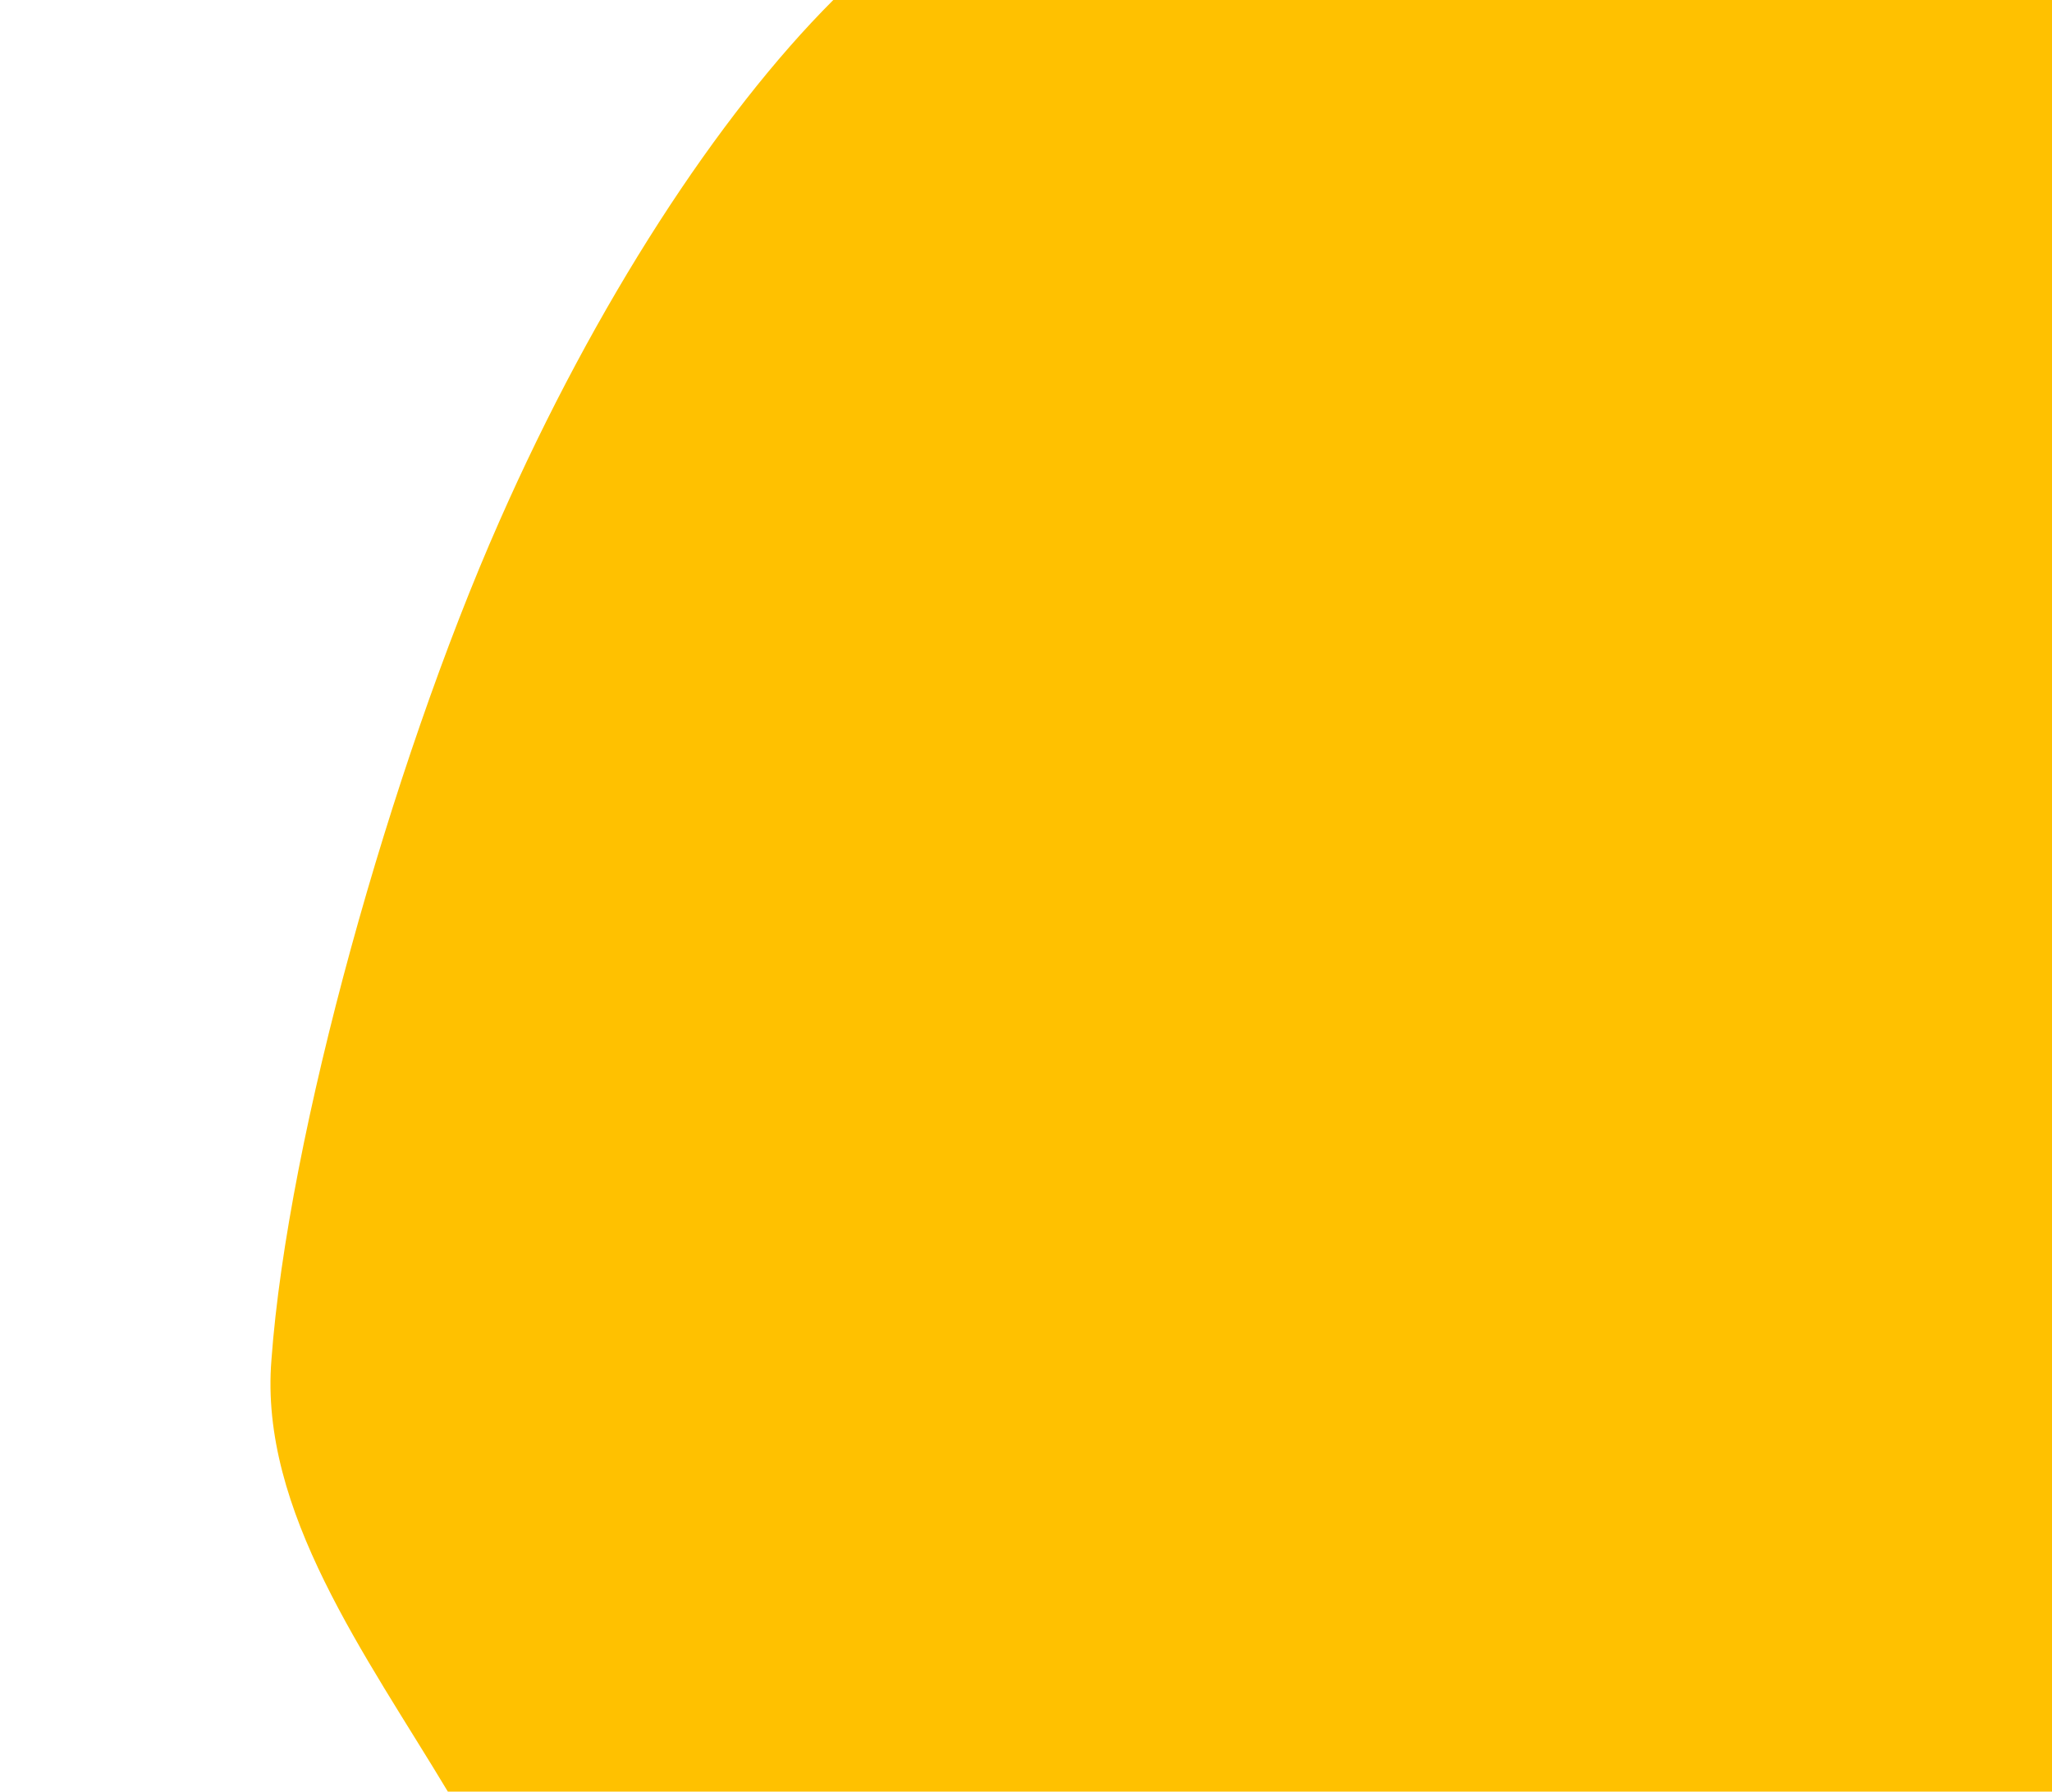
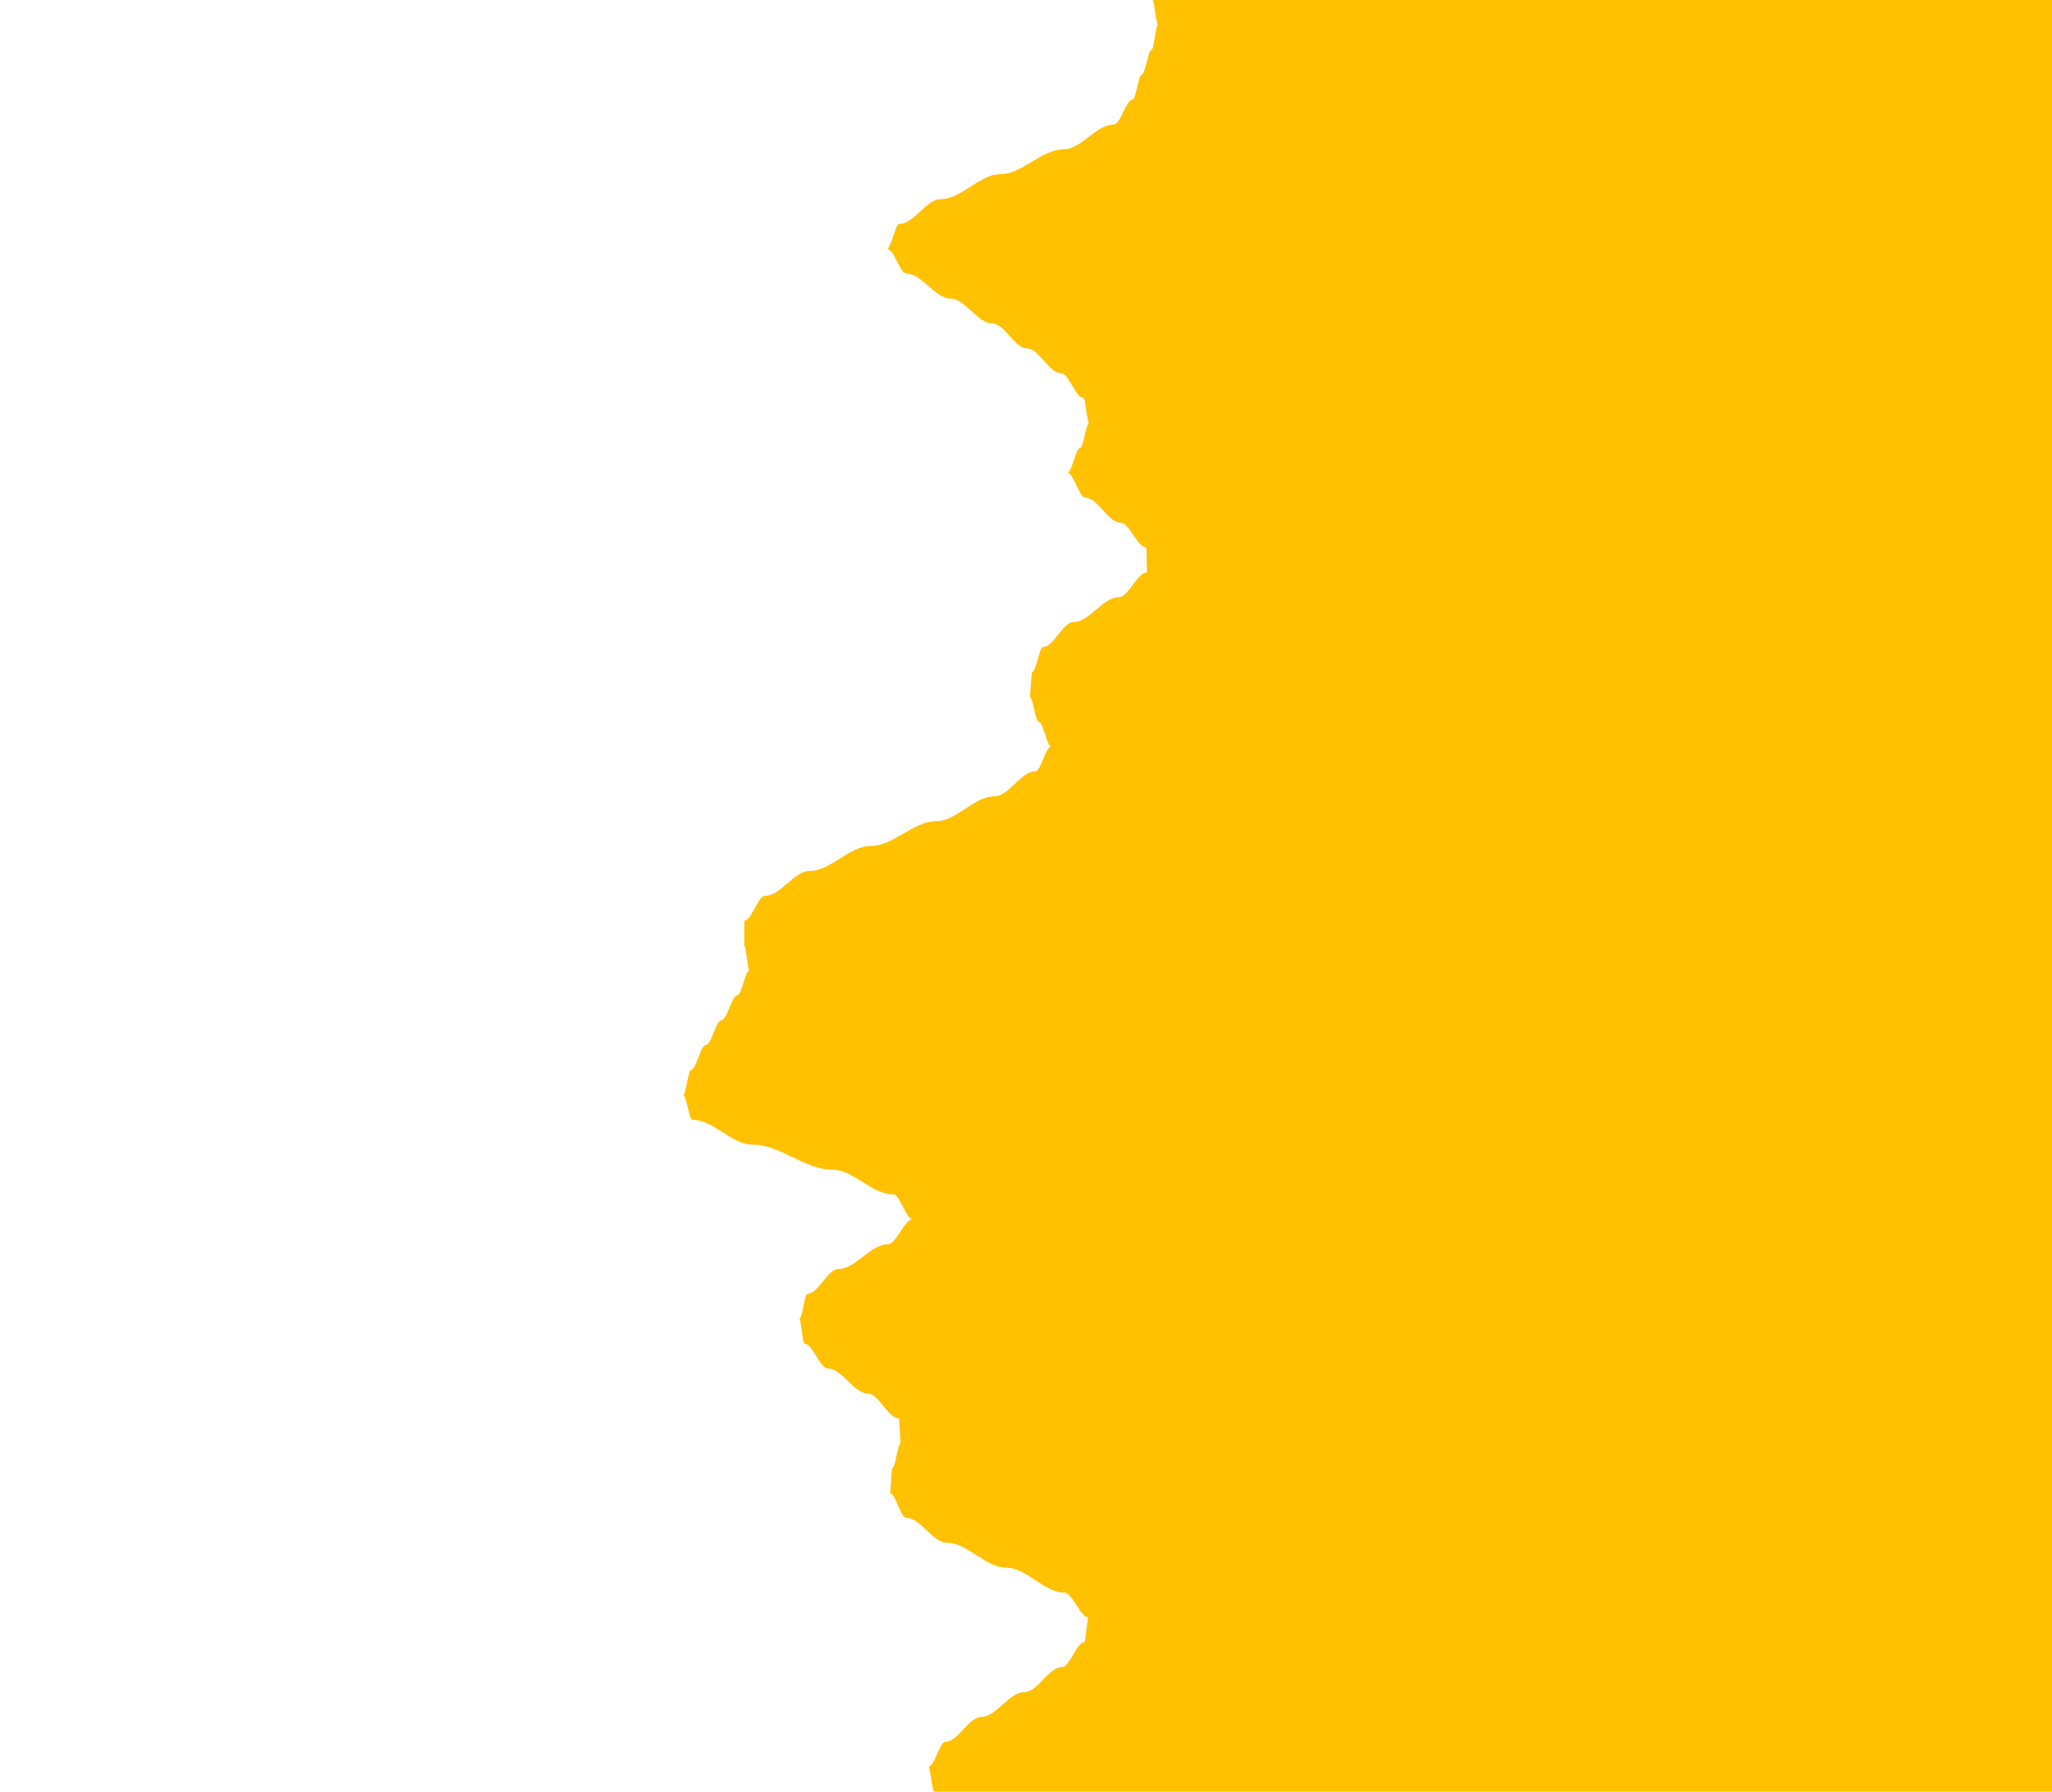
<svg xmlns="http://www.w3.org/2000/svg" viewBox="0 0 1512 1320" fill="none" preserveAspectRatio="xMaxYMid slice">
-   <path fill="#ffc100" d="M614 0h898v1320H330c-60-100-139-207-130-318 12-165 88-437 168-618C439 223 529 85 614 0Z" />
+   <path fill="#ffc100" d="M849.2 0.0 C850.6 0.0 851.8 18.3 853.2 18.3 C851.6 18.3 850.2 36.7 848.6 36.7 C846.0 36.7 843.8 55.0 841.3 55.0 C838.9 55.0 837.0 73.3 834.6 73.3 C829.8 73.3 825.6 91.7 820.8 91.7 C807.8 91.7 796.7 110.0 783.8 110.0 C767.4 110.0 753.4 128.3 737.1 128.3 C721.8 128.3 708.6 146.7 693.2 146.7 C682.5 146.7 673.4 165.0 662.7 165.0 C659.5 165.0 656.7 183.3 653.5 183.3 C658.7 183.3 663.1 201.7 668.2 201.7 C679.4 201.7 689.1 220.0 700.3 220.0 C711.1 220.0 720.3 238.3 731.1 238.3 C740.1 238.3 747.7 256.7 756.7 256.7 C765.5 256.7 773.0 275.0 781.8 275.0 C787.6 275.0 792.6 293.3 798.4 293.3 C799.8 293.3 801.0 311.7 802.5 311.7 C800.2 311.7 798.2 330.0 796.0 330.0 C792.6 330.0 789.8 348.3 786.5 348.3 C791.1 348.3 795.1 366.7 799.8 366.7 C808.8 366.7 816.4 385.0 825.4 385.0 C832.1 385.0 837.9 403.3 844.6 403.3 C844.8 403.3 845.0 421.7 845.2 421.7 C837.9 421.7 831.6 440.0 824.3 440.0 C812.7 440.0 802.7 458.3 791.0 458.3 C783.2 458.3 776.4 476.7 768.5 476.7 C765.8 476.7 763.4 495.0 760.6 495.0 C759.9 495.0 759.3 513.3 758.6 513.3 C761.0 513.3 763.0 531.7 765.3 531.7 C768.6 531.7 771.4 550.0 774.6 550.0 C770.5 550.0 767.0 568.3 762.9 568.3 C752.3 568.3 743.3 586.7 732.7 586.7 C717.7 586.7 704.9 605.0 689.9 605.0 C673.0 605.0 658.4 623.3 641.5 623.3 C625.7 623.3 612.2 641.7 596.5 641.7 C585.0 641.7 575.2 660.0 563.8 660.0 C558.4 660.0 553.8 678.3 548.5 678.3 C548.4 678.3 548.4 696.7 548.4 696.7 C549.7 696.7 550.9 715.0 552.2 715.0 C549.1 715.0 546.4 733.3 543.3 733.3 C539.2 733.3 535.7 751.7 531.6 751.7 C527.6 751.7 524.1 770.0 520.0 770.0 C516.2 770.0 512.9 788.3 509.2 788.3 C507.1 788.3 505.4 806.7 503.3 806.7 C505.7 806.7 507.8 825.0 510.2 825.0 C525.7 825.0 539.0 843.3 554.5 843.3 C575.0 843.3 592.5 861.7 613.0 861.7 C628.8 861.7 642.3 880.0 658.1 880.0 C663.2 880.0 667.5 898.3 672.6 898.3 C666.2 898.3 660.6 916.7 654.2 916.7 C641.4 916.7 630.4 935.0 617.6 935.0 C609.7 935.0 603.0 953.3 595.0 953.3 C592.9 953.3 591.1 971.7 588.9 971.7 C590.3 971.7 591.4 990.0 592.7 990.0 C598.9 990.0 604.1 1008.3 610.2 1008.3 C620.4 1008.3 629.2 1026.7 639.4 1026.7 C647.4 1026.7 654.3 1045.0 662.3 1045.0 C662.8 1045.0 663.2 1063.3 663.7 1063.3 C661.5 1063.3 659.7 1081.7 657.5 1081.7 C656.9 1081.7 656.3 1100.0 655.7 1100.0 C659.9 1100.0 663.5 1118.3 667.8 1118.3 C678.3 1118.3 687.3 1136.7 697.8 1136.7 C713.0 1136.7 726.1 1155.0 741.4 1155.0 C756.4 1155.0 769.2 1173.3 784.1 1173.3 C790.4 1173.3 795.8 1191.7 802.1 1191.7 C801.0 1191.7 800.0 1210.0 798.9 1210.0 C793.2 1210.0 788.2 1228.3 782.4 1228.3 C772.8 1228.3 764.4 1246.7 754.7 1246.7 C743.6 1246.7 734.1 1265.0 723.0 1265.0 C713.8 1265.0 705.9 1283.3 696.7 1283.3 C692.3 1283.3 688.5 1301.7 684.1 1301.7 C685.6 1301.7 686.8 1320.0 688.3 1320.0 H1512V0H849.2Z" />
</svg>
